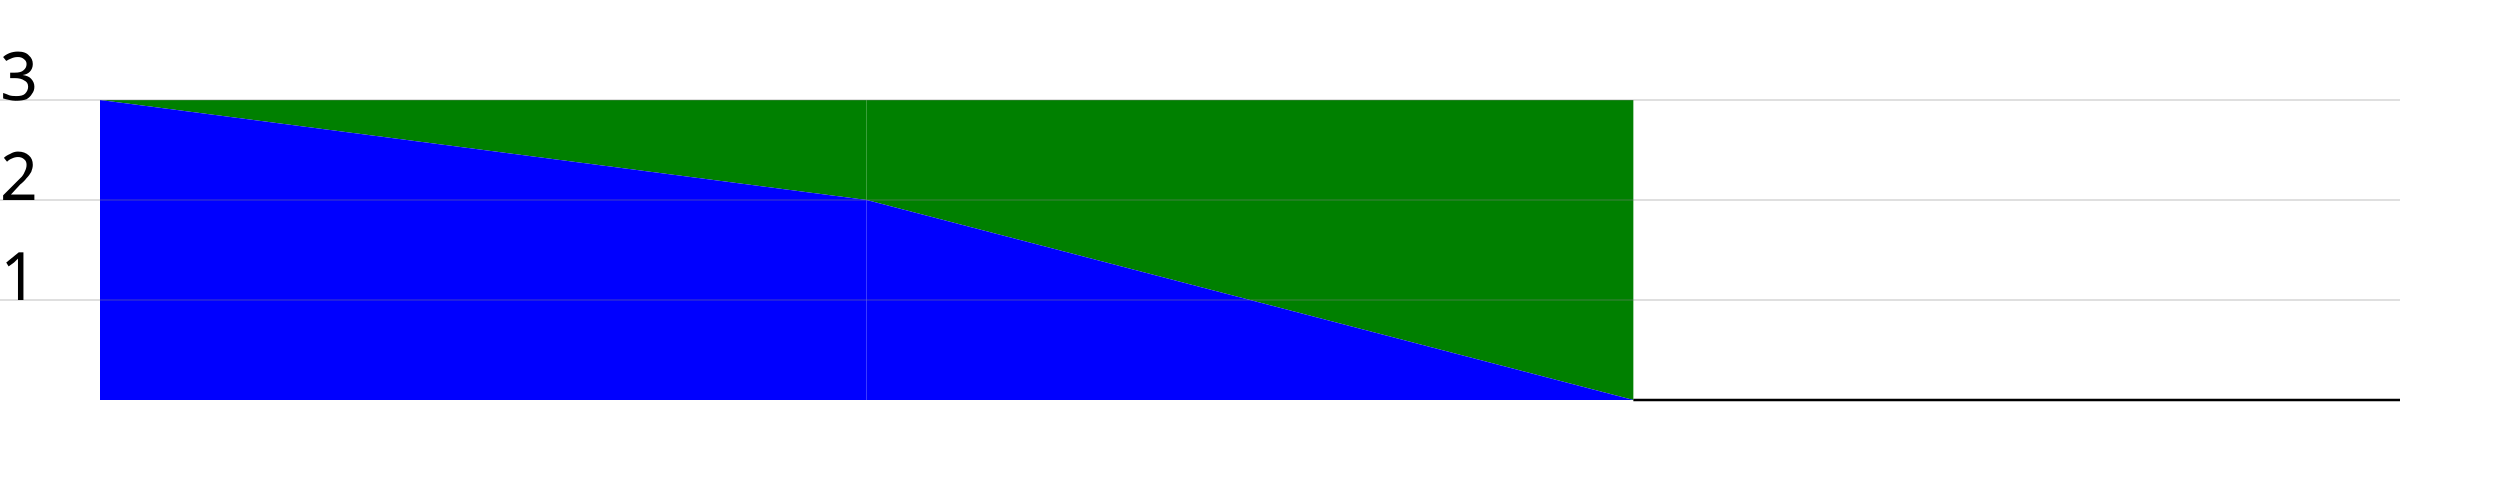
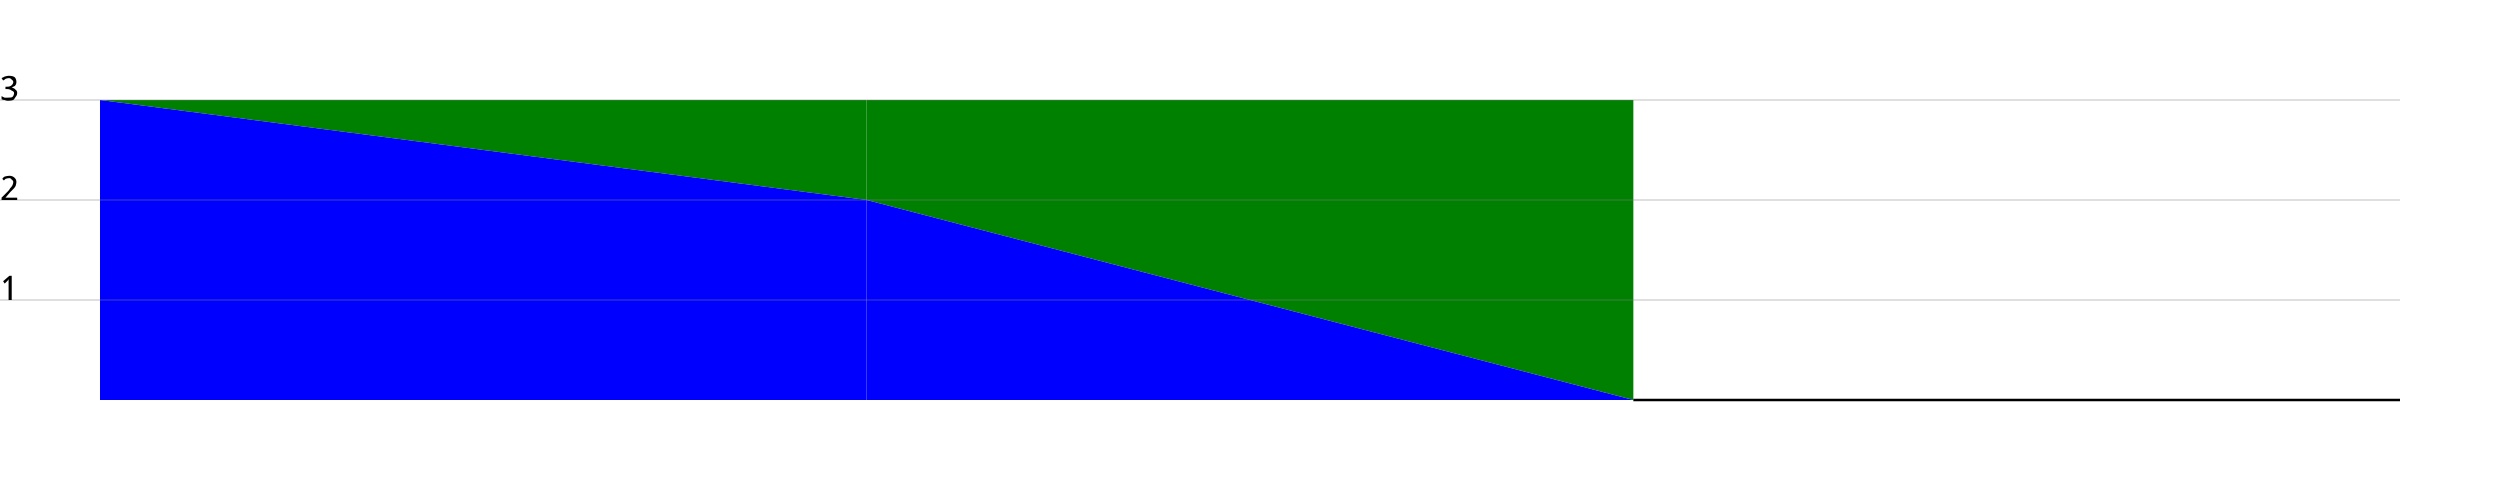
<svg xmlns="http://www.w3.org/2000/svg" version="1.1" viewBox="0 0 50 10">
  <style type="text/css">
      
        .todo {
            fill:blue;
        }
        
        .done {
            fill:green;
        }
        text {
-             font-size:1pt;
+             font-size:.5pt;
            font-family:sans-serif;
        }
        xlabel {
            transform:rotate(30 20,40);
        }
        line {
            stroke:grey;
            stroke-width:.01
        }
    
        nowLine {
            stroke:red;
            stroke-width:.05
        }
        
        .dot {
            stroke:black;
            stroke-width:.01;
            fill:black;
        }
        
        .projection {
            stroke:black;
            stroke-width:.05;
        }
      
    </style>
  <polygon points="2.0,2.0 17.333,2.0 17.333,4.0 2.0,2.0" class="done" />
  <polygon points="2.0,2.0 2.0,8.0 17.333,8.0 17.333,4.0" class="todo" />
  <polygon points="17.333,2.0 32.667,2.0 32.667,8.0 17.333,4.0" class="done" />
  <polygon points="17.333,4.0 17.333,8.0 32.667,8.0 32.667,8.0" class="todo" />
  <line y1="6.0" x1="0" y2="6.0" x2="48.0" />
  <text x="0" y="6.0">1</text>
  <line y1="4.0" x1="0" y2="4.0" x2="48.0" />
  <text x="0" y="4.0">2</text>
  <line y1="2.0" x1="0" y2="2.0" x2="48.0" />
  <text x="0" y="2.0">3</text>
  <line class="projection" y1="8.0" x1="32.667" y2="8.0" x2="48.0" />
</svg>
